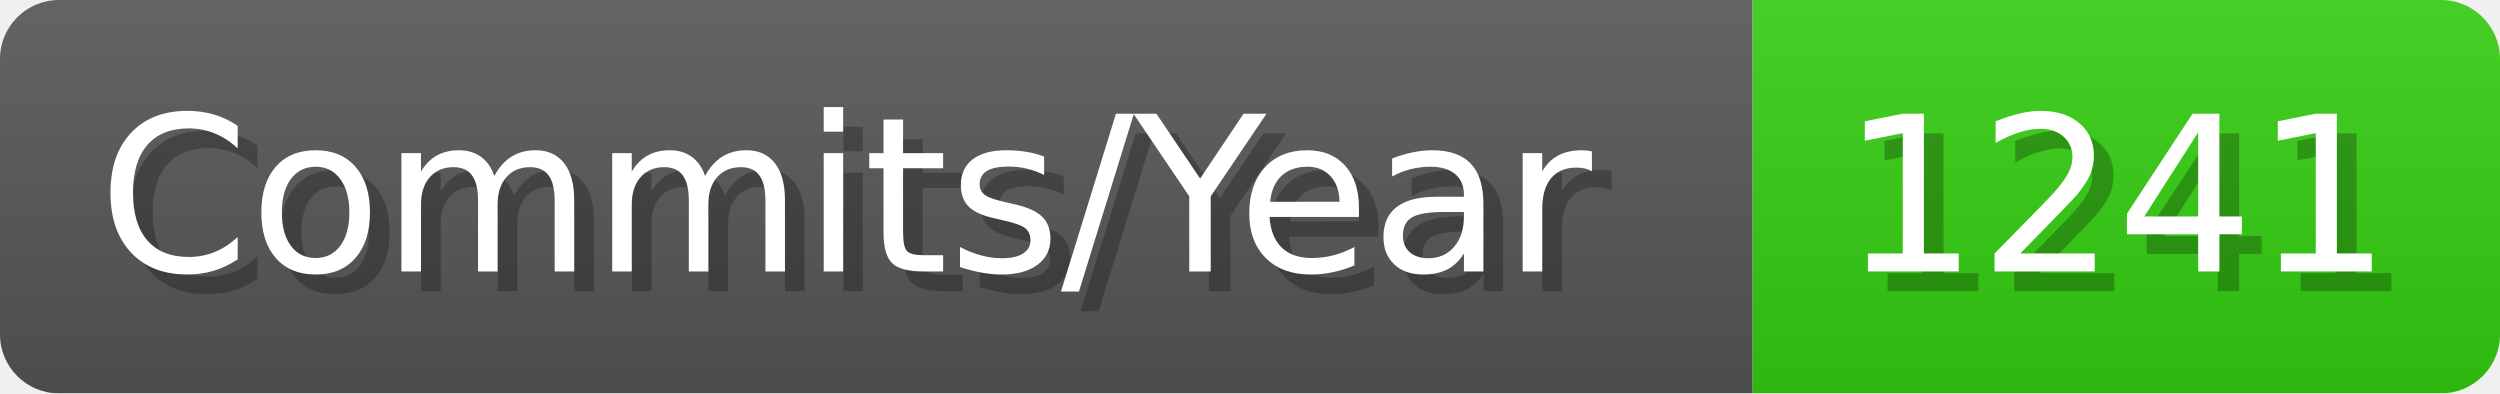
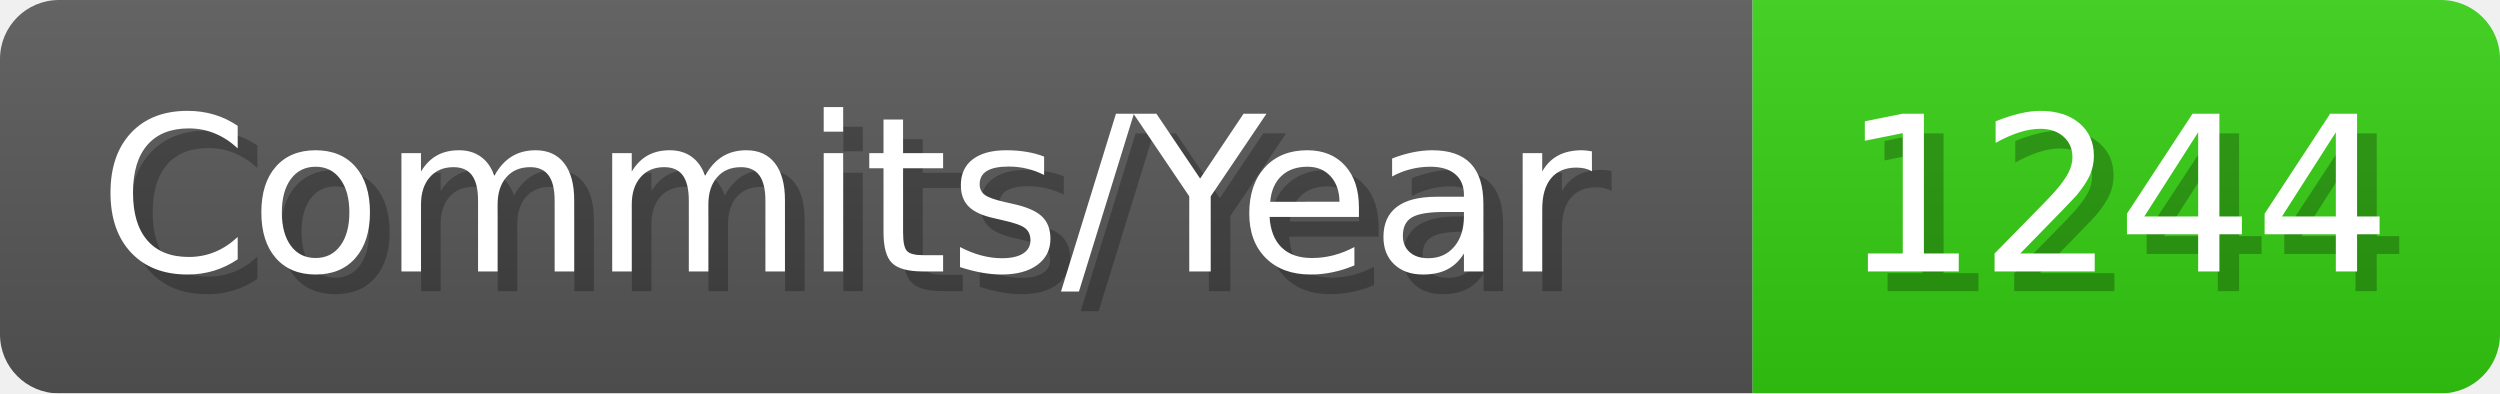
- <svg xmlns="http://www.w3.org/2000/svg" width="127.1" height="20" viewBox="0 0 1271 200" role="img" aria-label="Commits/Year: 1241">
+ <svg xmlns="http://www.w3.org/2000/svg" width="127.1" height="20" viewBox="0 0 1271 200" role="img" aria-label="Commits/Year: 1244">
  <linearGradient id="aUPdi" x2="0" y2="100%">
    <stop offset="0" stop-opacity=".1" stop-color="#EEE" />
    <stop offset="1" stop-opacity=".1" />
  </linearGradient>
  <mask id="WfAiQ">
    <rect width="1271" height="200" rx="30" fill="#FFF" />
  </mask>
  <g mask="url(#WfAiQ)">
    <rect width="891" height="200" fill="#555" />
    <rect width="380" height="200" fill="#3C1" x="891" />
    <rect width="1271" height="200" fill="url(#aUPdi)" />
  </g>
  <g aria-hidden="true" fill="#fff" text-anchor="start" font-family="Verdana,DejaVu Sans,sans-serif" font-size="110">
    <text x="60" y="148" textLength="791" fill="#000" opacity="0.25">Commits/Year</text>
    <text x="50" y="138" textLength="791">Commits/Year</text>
-     <text x="946" y="148" textLength="280" fill="#000" opacity="0.25">1241</text>
-     <text x="936" y="138" textLength="280">1241</text>
+     <text x="946" y="148" textLength="280" fill="#000" opacity="0.25">1244</text>
+     <text x="936" y="138" textLength="280">1244</text>
  </g>
</svg>
